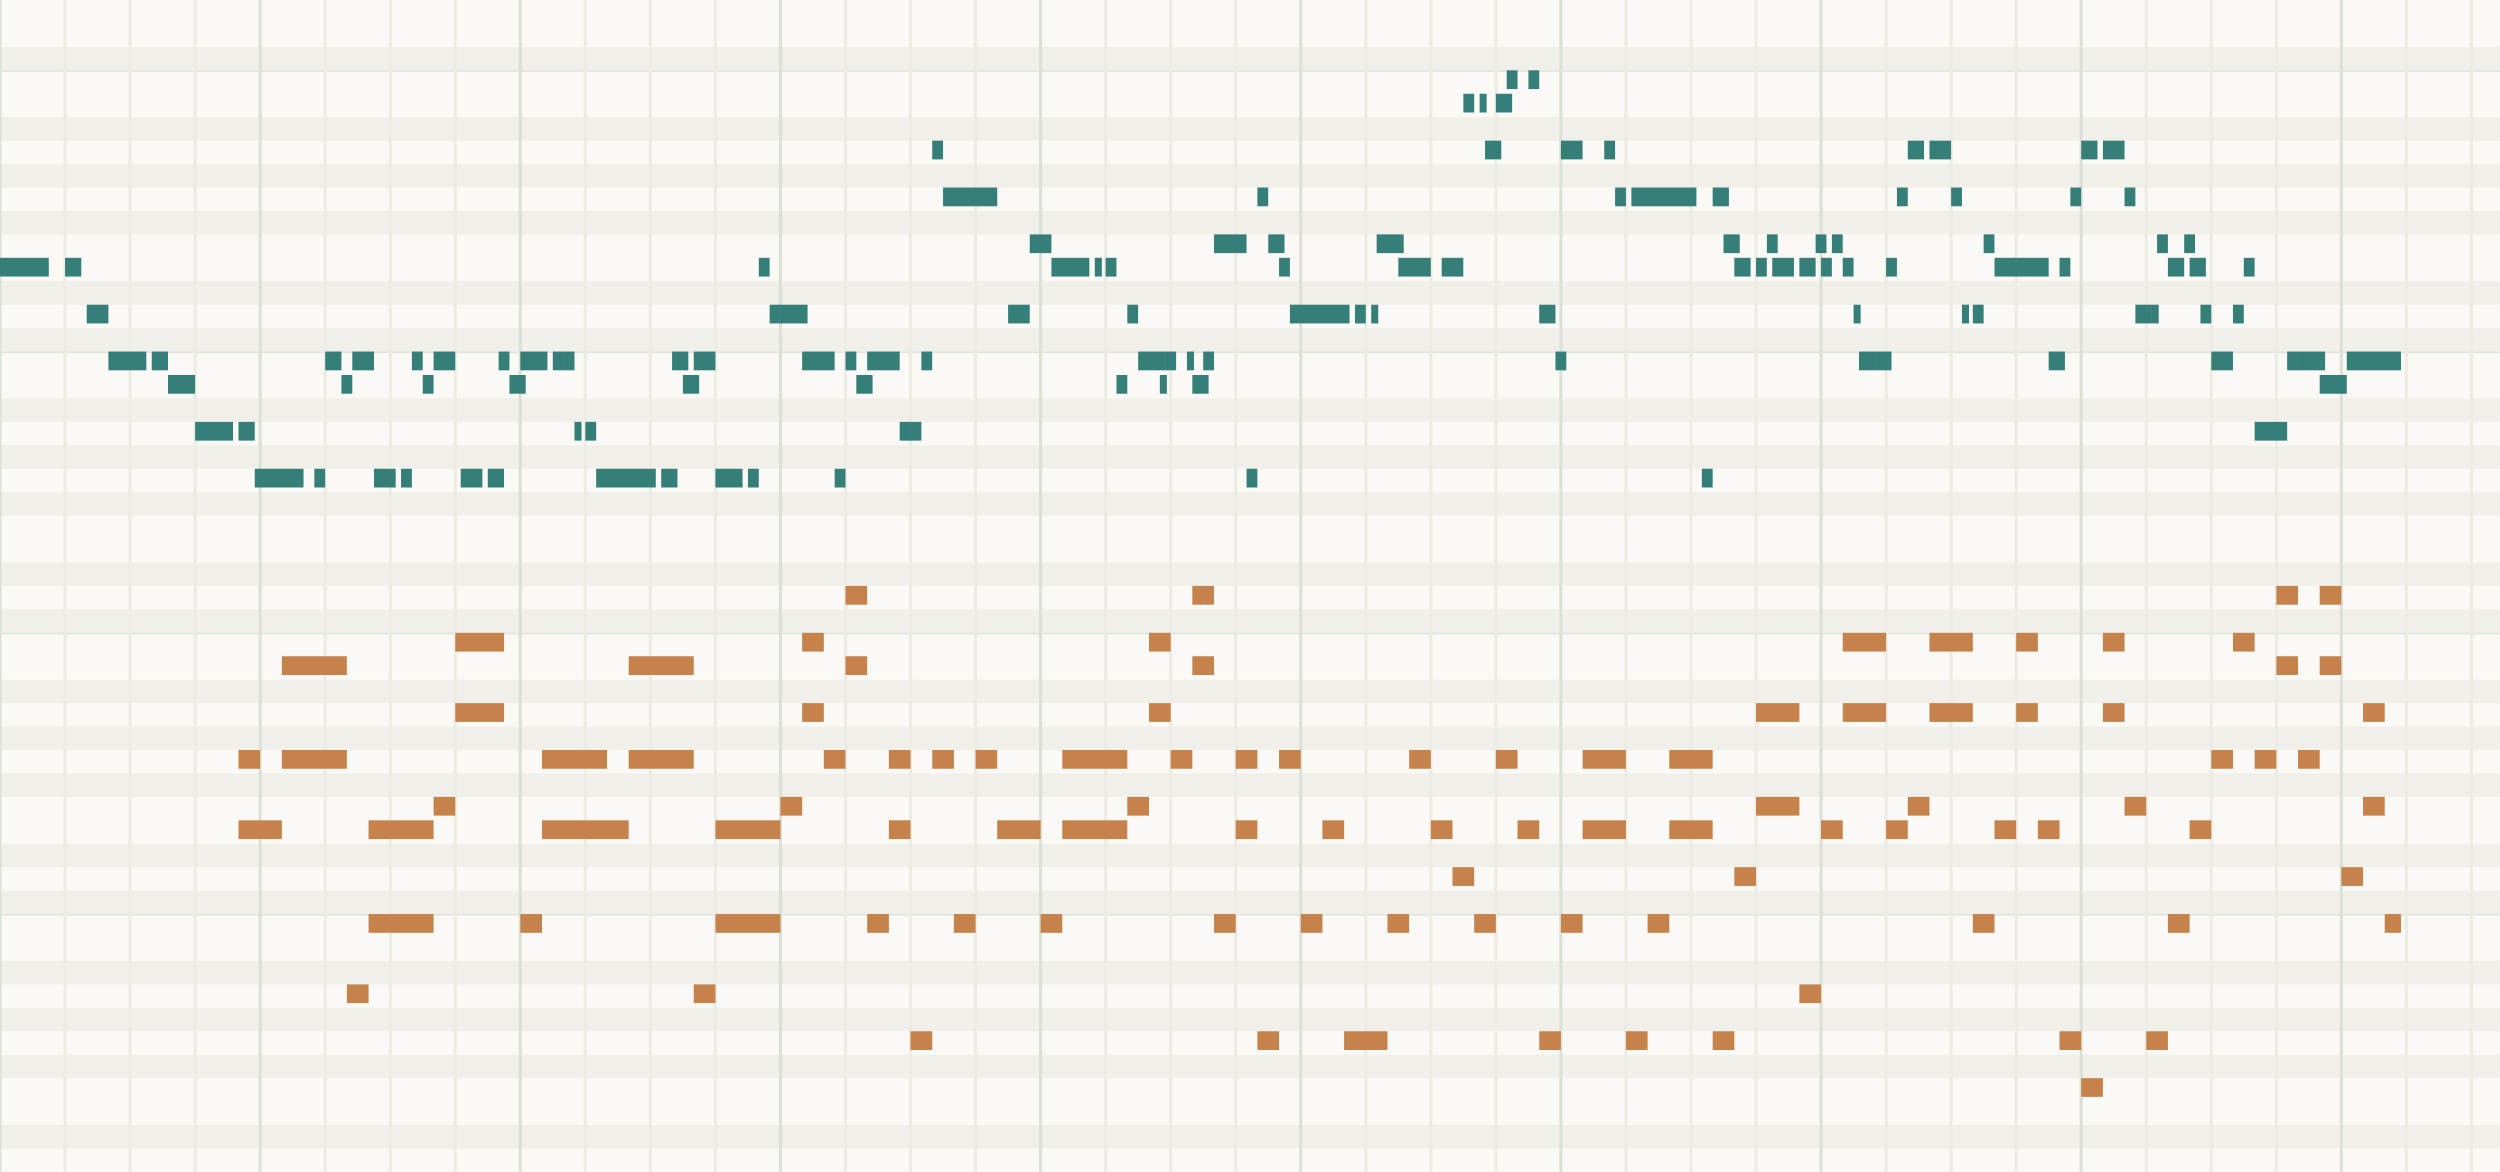
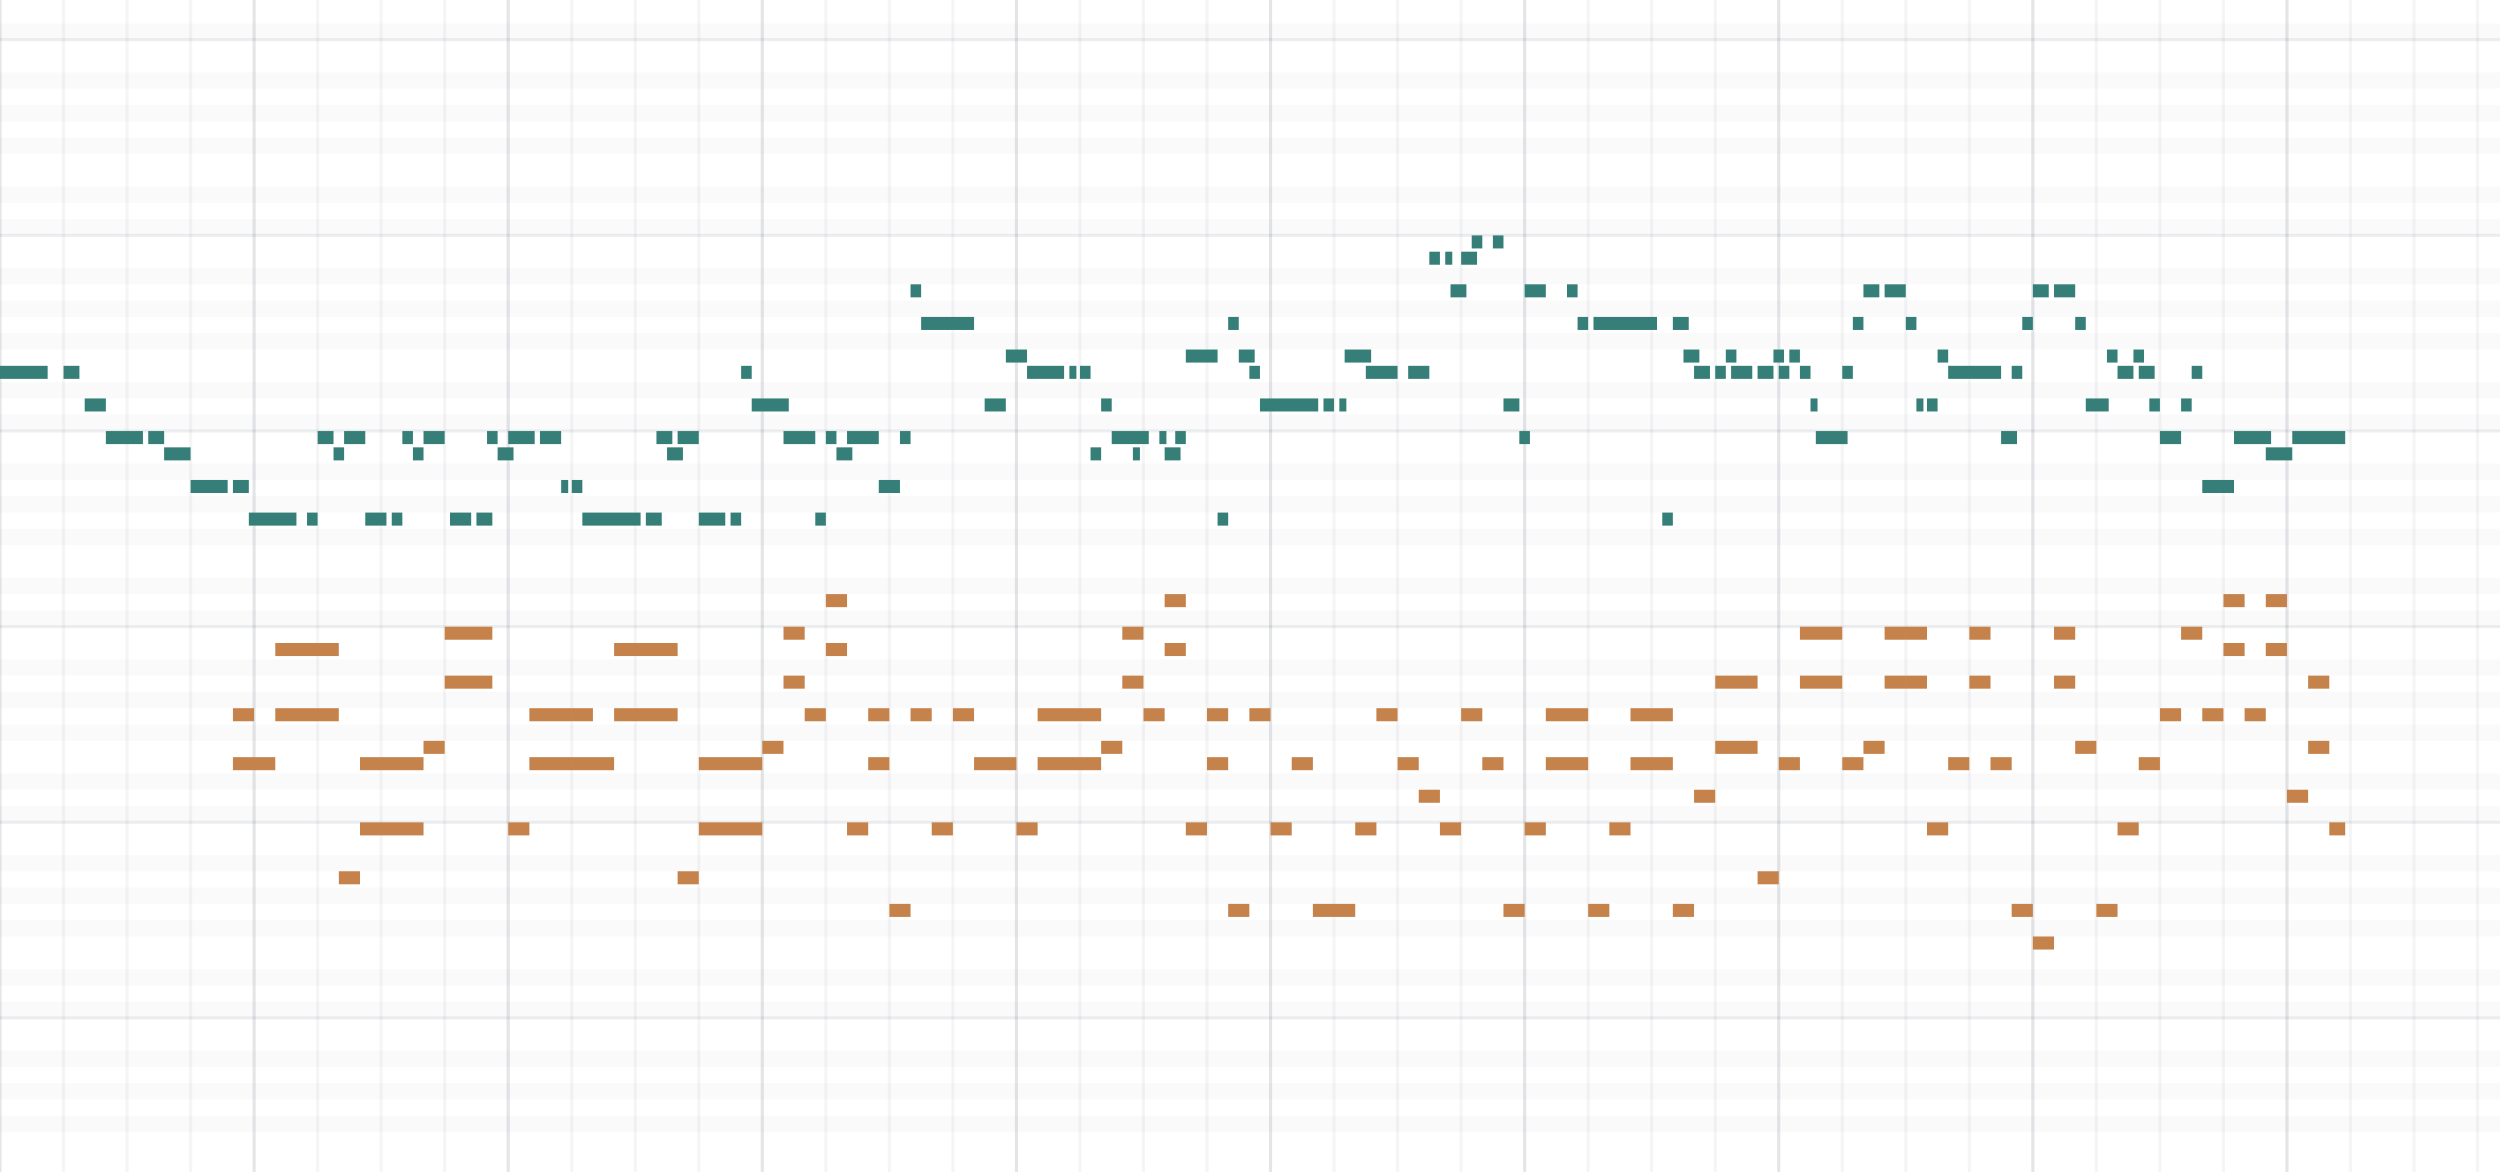
<svg xmlns="http://www.w3.org/2000/svg" viewBox="0 0 640 300" role="img" aria-label="Melody and accompaniment piano roll">
-   <rect width="640" height="300" fill="#faf9f5" />
-   <rect x="0" y="288.00" width="640" height="6.00" fill="#f0efea" />
-   <rect x="0" y="270.00" width="640" height="6.00" fill="#f0efea" />
-   <rect x="0" y="258.00" width="640" height="6.00" fill="#f0efea" />
-   <rect x="0" y="246.00" width="640" height="6.00" fill="#f0efea" />
-   <path d="M0 234.00H640" stroke="#e0e4de" stroke-width=".8" />
-   <rect x="0" y="228.00" width="640" height="6.00" fill="#f0efea" />
-   <rect x="0" y="216.00" width="640" height="6.00" fill="#f0efea" />
-   <rect x="0" y="198.00" width="640" height="6.00" fill="#f0efea" />
-   <rect x="0" y="186.00" width="640" height="6.00" fill="#f0efea" />
-   <rect x="0" y="174.00" width="640" height="6.00" fill="#f0efea" />
-   <path d="M0 162.00H640" stroke="#e0e4de" stroke-width=".8" />
-   <rect x="0" y="156.00" width="640" height="6.00" fill="#f0efea" />
-   <rect x="0" y="144.00" width="640" height="6.00" fill="#f0efea" />
-   <rect x="0" y="126.00" width="640" height="6.00" fill="#f0efea" />
-   <rect x="0" y="114.00" width="640" height="6.00" fill="#f0efea" />
-   <rect x="0" y="102.00" width="640" height="6.00" fill="#f0efea" />
-   <path d="M0 90.00H640" stroke="#e0e4de" stroke-width=".8" />
-   <rect x="0" y="84.00" width="640" height="6.00" fill="#f0efea" />
-   <rect x="0" y="72.00" width="640" height="6.00" fill="#f0efea" />
-   <rect x="0" y="54.00" width="640" height="6.00" fill="#f0efea" />
-   <rect x="0" y="42.00" width="640" height="6.00" fill="#f0efea" />
-   <rect x="0" y="30.00" width="640" height="6.00" fill="#f0efea" />
-   <path d="M0 18.00H640" stroke="#e0e4de" stroke-width=".8" />
-   <rect x="0" y="12.00" width="640" height="6.00" fill="#f0efea" />
-   <path d="M0.00 0V300" stroke="#dce1d8" stroke-width=".8" />
-   <path d="M16.65 0V300" stroke="#ecece5" stroke-width=".8" />
-   <path d="M33.30 0V300" stroke="#ecece5" stroke-width=".8" />
-   <path d="M49.95 0V300" stroke="#ecece5" stroke-width=".8" />
-   <path d="M66.60 0V300" stroke="#dce1d8" stroke-width=".8" />
-   <path d="M83.25 0V300" stroke="#ecece5" stroke-width=".8" />
-   <path d="M99.90 0V300" stroke="#ecece5" stroke-width=".8" />
-   <path d="M116.55 0V300" stroke="#ecece5" stroke-width=".8" />
-   <path d="M133.20 0V300" stroke="#dce1d8" stroke-width=".8" />
-   <path d="M149.85 0V300" stroke="#ecece5" stroke-width=".8" />
-   <path d="M166.50 0V300" stroke="#ecece5" stroke-width=".8" />
-   <path d="M183.15 0V300" stroke="#ecece5" stroke-width=".8" />
-   <path d="M199.80 0V300" stroke="#dce1d8" stroke-width=".8" />
-   <path d="M216.45 0V300" stroke="#ecece5" stroke-width=".8" />
-   <path d="M233.10 0V300" stroke="#ecece5" stroke-width=".8" />
-   <path d="M249.75 0V300" stroke="#ecece5" stroke-width=".8" />
-   <path d="M266.39 0V300" stroke="#dce1d8" stroke-width=".8" />
-   <path d="M283.04 0V300" stroke="#ecece5" stroke-width=".8" />
-   <path d="M299.69 0V300" stroke="#ecece5" stroke-width=".8" />
-   <path d="M316.34 0V300" stroke="#ecece5" stroke-width=".8" />
-   <path d="M332.99 0V300" stroke="#dce1d8" stroke-width=".8" />
-   <path d="M349.64 0V300" stroke="#ecece5" stroke-width=".8" />
-   <path d="M366.29 0V300" stroke="#ecece5" stroke-width=".8" />
-   <path d="M382.94 0V300" stroke="#ecece5" stroke-width=".8" />
-   <path d="M399.59 0V300" stroke="#dce1d8" stroke-width=".8" />
-   <path d="M416.24 0V300" stroke="#ecece5" stroke-width=".8" />
-   <path d="M432.89 0V300" stroke="#ecece5" stroke-width=".8" />
-   <path d="M449.54 0V300" stroke="#ecece5" stroke-width=".8" />
-   <path d="M466.19 0V300" stroke="#dce1d8" stroke-width=".8" />
-   <path d="M482.84 0V300" stroke="#ecece5" stroke-width=".8" />
-   <path d="M499.49 0V300" stroke="#ecece5" stroke-width=".8" />
-   <path d="M516.14 0V300" stroke="#ecece5" stroke-width=".8" />
-   <path d="M532.79 0V300" stroke="#dce1d8" stroke-width=".8" />
-   <path d="M549.44 0V300" stroke="#ecece5" stroke-width=".8" />
-   <path d="M566.09 0V300" stroke="#ecece5" stroke-width=".8" />
-   <path d="M582.74 0V300" stroke="#ecece5" stroke-width=".8" />
-   <path d="M599.39 0V300" stroke="#dce1d8" stroke-width=".8" />
-   <path d="M616.04 0V300" stroke="#ecece5" stroke-width=".8" />
-   <path d="M632.69 0V300" stroke="#ecece5" stroke-width=".8" />
-   <path d="M61.05 210.00h5.55v4.80H61.05ZM61.05 192.00h5.55v4.80H61.05ZM66.60 210.00h5.55v4.80H66.60ZM72.15 192.00h5.55v4.80H72.15ZM72.15 168.00h5.55v4.80H72.15ZM77.70 192.00h5.55v4.80H77.70ZM77.70 168.00h5.55v4.80H77.70ZM83.25 192.00h5.55v4.80H83.25ZM83.25 168.00h5.55v4.80H83.25ZM88.80 252.00h5.55v4.80H88.80ZM94.35 234.00h5.55v4.80H94.35ZM94.35 210.00h5.55v4.80H94.35ZM99.90 234.00h5.55v4.80H99.90ZM99.90 210.00h5.55v4.80H99.90ZM105.45 234.00h5.55v4.80H105.45ZM105.45 210.00h5.55v4.80H105.45ZM111.00 204.00h5.55v4.80H111.00ZM116.55 180.00h5.55v4.80H116.55ZM116.55 162.00h5.55v4.80H116.55ZM122.10 180.00h6.94v4.80H122.10ZM122.10 162.00h6.94v4.80H122.10ZM133.20 234.00h5.55v4.80H133.20ZM138.75 210.00h5.55v4.80H138.75ZM138.75 192.00h5.55v4.80H138.75ZM144.30 210.00h5.55v4.80H144.30ZM144.30 192.00h5.55v4.80H144.30ZM149.85 210.00h5.55v4.80H149.85ZM149.85 192.00h5.55v4.80H149.85ZM155.40 210.00h5.55v4.80H155.40ZM160.95 192.00h5.55v4.80H160.95ZM160.95 168.00h5.55v4.80H160.95ZM166.50 192.00h5.55v4.80H166.50ZM166.50 168.00h5.55v4.80H166.50ZM172.05 192.00h5.55v4.80H172.05ZM172.05 168.00h5.55v4.80H172.05ZM177.60 252.00h5.55v4.80H177.60ZM183.15 234.00h5.55v4.80H183.15ZM183.15 210.00h5.55v4.80H183.15ZM188.70 234.00h5.55v4.80H188.70ZM188.70 210.00h5.55v4.80H188.70ZM194.25 234.00h5.55v4.80H194.25ZM194.25 210.00h5.55v4.80H194.25ZM199.80 204.00h5.55v4.80H199.80ZM205.35 180.00h5.55v4.80H205.35ZM205.35 162.00h5.55v4.80H205.35ZM210.90 192.00h5.55v4.80H210.90ZM216.45 168.00h5.55v4.80H216.45ZM216.45 150.00h5.55v4.80H216.45ZM222.00 234.00h5.55v4.80H222.00ZM227.55 210.00h5.55v4.80H227.55ZM227.55 192.00h5.55v4.80H227.55ZM233.10 264.00h5.55v4.80H233.10ZM238.65 192.00h5.55v4.80H238.65ZM244.20 234.00h5.55v4.80H244.20ZM249.74 192.00h5.55v4.80H249.74ZM255.29 210.00h11.10v4.80H255.29ZM266.39 234.00h5.55v4.80H266.39ZM271.94 210.00h5.55v4.80H271.94ZM271.94 192.00h5.55v4.80H271.94ZM277.49 210.00h5.55v4.80H277.49ZM277.49 192.00h5.55v4.80H277.49ZM283.04 210.00h5.55v4.80H283.04ZM283.04 192.00h5.55v4.80H283.04ZM288.59 204.00h5.55v4.80H288.59ZM294.14 180.00h5.55v4.80H294.14ZM294.14 162.00h5.55v4.80H294.14ZM299.69 192.00h5.55v4.80H299.69ZM305.24 168.00h5.55v4.80H305.24ZM305.24 150.00h5.55v4.80H305.24ZM310.79 234.00h5.55v4.80H310.79ZM316.34 210.00h5.55v4.80H316.34ZM316.34 192.00h5.55v4.80H316.34ZM321.89 264.00h5.55v4.80H321.89ZM327.44 192.00h5.55v4.80H327.44ZM332.99 234.00h5.55v4.80H332.99ZM338.54 210.00h5.55v4.80H338.54ZM344.09 264.00h11.10v4.80H344.09ZM355.19 234.00h5.55v4.80H355.19ZM360.74 192.00h5.55v4.80H360.74ZM366.29 210.00h5.55v4.80H366.29ZM371.84 222.00h5.55v4.80H371.84ZM377.39 234.00h5.55v4.80H377.39ZM382.94 192.00h5.55v4.80H382.94ZM388.49 210.00h5.55v4.80H388.49ZM394.04 264.00h5.55v4.80H394.04ZM399.59 234.00h5.55v4.80H399.59ZM405.14 210.00h5.55v4.80H405.14ZM405.14 192.00h5.55v4.80H405.14ZM410.69 210.00h5.55v4.80H410.69ZM410.69 192.00h5.55v4.80H410.69ZM416.24 264.00h5.55v4.80H416.24ZM421.79 234.00h5.55v4.80H421.79ZM427.34 210.00h5.55v4.80H427.34ZM427.34 192.00h5.55v4.80H427.34ZM432.89 210.00h5.55v4.80H432.89ZM432.89 192.00h5.55v4.80H432.89ZM438.44 264.00h5.55v4.80H438.44ZM443.99 222.00h5.55v4.80H443.99ZM449.54 204.00h5.55v4.80H449.54ZM449.54 180.00h5.55v4.80H449.54ZM455.09 204.00h5.55v4.80H455.09ZM455.09 180.00h5.55v4.80H455.09ZM460.64 252.00h5.55v4.80H460.64ZM466.19 210.00h5.55v4.80H466.19ZM471.74 180.00h5.55v4.80H471.74ZM471.74 162.00h5.55v4.80H471.74ZM477.29 180.00h5.55v4.80H477.29ZM477.29 162.00h5.55v4.80H477.29ZM482.84 210.00h5.55v4.80H482.84ZM488.39 204.00h5.55v4.80H488.39ZM493.94 180.00h5.55v4.80H493.94ZM493.94 162.00h5.55v4.80H493.94ZM499.49 180.00h5.55v4.80H499.49ZM499.49 162.00h5.55v4.80H499.49ZM505.04 234.00h5.55v4.80H505.04ZM510.59 210.00h5.55v4.80H510.59ZM516.14 180.00h5.55v4.80H516.14ZM516.14 162.00h5.55v4.80H516.14ZM521.69 210.00h5.55v4.80H521.69ZM527.24 264.00h5.55v4.80H527.24ZM532.79 276.00h5.55v4.80H532.79ZM538.34 180.00h5.55v4.80H538.34ZM538.34 162.00h5.55v4.80H538.34ZM543.89 204.00h5.55v4.80H543.89ZM549.44 264.00h5.55v4.80H549.44ZM554.99 234.00h5.55v4.80H554.99ZM560.54 210.00h5.55v4.80H560.54ZM566.09 192.00h5.55v4.80H566.09ZM571.64 162.00h5.55v4.80H571.64ZM577.19 192.00h5.55v4.80H577.19ZM582.74 168.00h5.55v4.80H582.74ZM582.74 150.00h5.55v4.80H582.74ZM588.29 192.00h5.55v4.80H588.29ZM593.84 168.00h5.55v4.80H593.84ZM593.84 150.00h5.55v4.80H593.84ZM599.39 222.00h5.55v4.80H599.39ZM604.94 204.00h5.55v4.80H604.94ZM604.94 180.00h5.55v4.80H604.94ZM610.49 234.00h4.16v4.80H610.49Z" fill="#c5824a" />
-   <path d="M0.00 66.00h12.49v4.80H0.00ZM16.65 66.00h4.16v4.80H16.65ZM22.20 78.00h5.55v4.80H22.20ZM27.75 90.00h9.71v4.80H27.75ZM38.85 90.00h4.16v4.80H38.85ZM43.01 96.00h1.80v4.80H43.01ZM44.40 96.00h5.55v4.80H44.40ZM49.95 108.00h9.71v4.80H49.95ZM61.05 108.00h4.16v4.80H61.05ZM65.21 120.00h1.80v4.80H65.21ZM66.60 120.00h11.10v4.80H66.60ZM80.47 120.00h2.77v4.80H80.47ZM83.25 90.00h4.16v4.80H83.25ZM87.41 96.00h2.77v4.80H87.41ZM90.19 90.00h5.55v4.80H90.19ZM95.74 120.00h5.55v4.80H95.74ZM102.67 120.00h2.77v4.80H102.67ZM105.45 90.00h2.77v4.80H105.45ZM108.22 96.00h2.77v4.80H108.22ZM111.00 90.00h5.55v4.80H111.00ZM117.94 120.00h5.55v4.80H117.94ZM124.87 120.00h4.16v4.80H124.87ZM127.65 90.00h2.77v4.80H127.65ZM130.42 96.00h4.16v4.80H130.42ZM133.20 90.00h6.94v4.80H133.20ZM141.52 90.00h2.77v4.80H141.52ZM144.30 90.00h2.77v4.80H144.30ZM147.07 108.00h1.80v4.80H147.07ZM149.85 108.00h2.77v4.80H149.85ZM152.62 120.00h15.26v4.80H152.62ZM169.27 120.00h4.16v4.80H169.27ZM172.05 90.00h4.16v4.80H172.05ZM174.82 96.00h4.16v4.80H174.82ZM177.60 90.00h5.55v4.80H177.60ZM183.15 120.00h6.94v4.80H183.15ZM191.47 120.00h2.77v4.80H191.47ZM194.25 66.00h2.77v4.80H194.25ZM197.02 78.00h2.77v4.80H197.02ZM199.80 78.00h6.94v4.80H199.80ZM205.35 90.00h8.32v4.80H205.35ZM213.67 120.00h2.77v4.80H213.67ZM216.45 90.00h2.77v4.80H216.45ZM219.22 96.00h4.16v4.80H219.22ZM222.00 90.00h8.32v4.80H222.00ZM230.32 108.00h2.77v4.80H230.32ZM233.10 108.00h2.77v4.80H233.10ZM235.87 90.00h2.77v4.80H235.87ZM238.65 36.00h2.77v4.80H238.65ZM241.42 48.00h13.87v4.80H241.42ZM258.07 78.00h2.77v4.80H258.07ZM260.84 78.00h2.77v4.80H260.84ZM263.62 60.00h2.77v4.80H263.62ZM266.39 60.00h2.77v4.80H266.39ZM269.17 66.00h2.77v4.80H269.17ZM271.94 66.00h6.94v4.80H271.94ZM280.27 66.00h1.80v4.80H280.27ZM283.04 66.00h2.77v4.80H283.04ZM285.82 96.00h2.77v4.80H285.82ZM288.59 78.00h2.77v4.80H288.59ZM291.37 90.00h2.77v4.80H291.37ZM294.14 90.00h4.16v4.80H294.14ZM296.92 96.00h1.80v4.80H296.92ZM298.31 90.00h2.77v4.80H298.31ZM303.86 90.00h1.80v4.80H303.86ZM305.24 96.00h4.16v4.80H305.24ZM308.02 90.00h2.77v4.80H308.02ZM310.79 60.00h8.32v4.80H310.79ZM319.12 120.00h2.77v4.80H319.12ZM321.89 48.00h2.77v4.80H321.89ZM324.67 60.00h4.16v4.80H324.67ZM327.44 66.00h2.77v4.80H327.44ZM330.22 78.00h15.26v4.80H330.22ZM346.87 78.00h2.77v4.80H346.87ZM351.03 78.00h1.80v4.80H351.03ZM352.42 60.00h2.77v4.80H352.42ZM355.19 60.00h4.16v4.80H355.19ZM357.97 66.00h2.77v4.80H357.97ZM360.74 66.00h5.55v4.80H360.74ZM369.07 66.00h2.77v4.80H369.07ZM371.84 66.00h2.77v4.80H371.84ZM374.62 24.00h2.77v4.80H374.62ZM378.78 24.00h1.80v4.80H378.78ZM380.17 36.00h4.16v4.80H380.17ZM382.94 24.00h4.16v4.80H382.94ZM385.72 18.00h2.77v4.80H385.72ZM391.27 18.00h2.77v4.80H391.27ZM394.04 78.00h4.16v4.80H394.04ZM398.20 90.00h2.77v4.80H398.20ZM399.59 36.00h5.55v4.80H399.59ZM410.69 36.00h2.77v4.80H410.69ZM413.47 48.00h2.77v4.80H413.47ZM417.63 48.00h1.80v4.80H417.63ZM419.02 48.00h15.26v4.80H419.02ZM435.67 120.00h2.77v4.80H435.67ZM438.44 48.00h4.16v4.80H438.44ZM441.22 60.00h4.16v4.80H441.22ZM443.99 66.00h4.16v4.80H443.99ZM449.54 66.00h2.77v4.80H449.54ZM452.32 60.00h2.77v4.80H452.32ZM453.70 66.00h5.55v4.80H453.70ZM460.64 66.00h4.16v4.80H460.64ZM464.80 60.00h2.77v4.80H464.80ZM466.19 66.00h2.77v4.80H466.19ZM468.97 60.00h2.77v4.80H468.97ZM471.74 66.00h2.77v4.80H471.74ZM474.52 78.00h1.80v4.80H474.52ZM475.90 90.00h4.16v4.80H475.90ZM480.07 90.00h4.16v4.80H480.07ZM482.84 66.00h2.77v4.80H482.84ZM485.62 48.00h2.77v4.80H485.62ZM488.39 36.00h4.16v4.80H488.39ZM493.94 36.00h2.77v4.80H493.94ZM496.71 36.00h2.77v4.80H496.71ZM499.49 48.00h2.77v4.80H499.49ZM502.26 78.00h1.80v4.80H502.26ZM505.04 78.00h2.77v4.80H505.04ZM507.81 60.00h2.77v4.80H507.81ZM510.59 66.00h13.87v4.80H510.59ZM524.46 90.00h4.16v4.80H524.46ZM527.24 66.00h2.77v4.80H527.24ZM530.01 48.00h2.77v4.80H530.01ZM532.79 36.00h4.16v4.80H532.79ZM538.34 36.00h2.77v4.80H538.34ZM541.11 36.00h2.77v4.80H541.11ZM543.89 48.00h2.77v4.80H543.89ZM546.66 78.00h4.16v4.80H546.66ZM550.83 78.00h1.80v4.80H550.83ZM552.21 60.00h2.77v4.80H552.21ZM554.99 66.00h4.16v4.80H554.99ZM559.15 60.00h2.77v4.80H559.15ZM560.54 66.00h4.16v4.80H560.54ZM563.31 78.00h2.77v4.80H563.31ZM566.09 90.00h5.55v4.80H566.09ZM571.64 78.00h2.77v4.80H571.64ZM574.41 66.00h2.77v4.80H574.41ZM577.19 108.00h5.55v4.80H577.19ZM582.74 108.00h2.77v4.80H582.74ZM585.51 90.00h2.77v4.80H585.51ZM588.29 90.00h6.94v4.80H588.29ZM593.84 96.00h6.94v4.80H593.84ZM600.78 90.00h13.87v4.80H600.78Z" fill="#357f78" />
+   <rect x="0" y="285.65" width="640" height="4.17" fill="#273447" opacity=".025" />
+   <rect x="0" y="277.30" width="640" height="4.17" fill="#273447" opacity=".025" />
+   <rect x="0" y="268.96" width="640" height="4.17" fill="#273447" opacity=".025" />
+   <path d="M0 260.61H640" stroke="#273447" opacity=".08" stroke-width=".8" />
+   <rect x="0" y="256.43" width="640" height="4.17" fill="#273447" opacity=".025" />
+   <rect x="0" y="248.09" width="640" height="4.17" fill="#273447" opacity=".025" />
+   <rect x="0" y="235.57" width="640" height="4.17" fill="#273447" opacity=".025" />
+   <rect x="0" y="227.22" width="640" height="4.17" fill="#273447" opacity=".025" />
+   <rect x="0" y="218.87" width="640" height="4.17" fill="#273447" opacity=".025" />
+   <path d="M0 210.52H640" stroke="#273447" opacity=".08" stroke-width=".8" />
+   <rect x="0" y="206.35" width="640" height="4.17" fill="#273447" opacity=".025" />
+   <rect x="0" y="198.00" width="640" height="4.17" fill="#273447" opacity=".025" />
+   <rect x="0" y="185.48" width="640" height="4.17" fill="#273447" opacity=".025" />
+   <rect x="0" y="177.13" width="640" height="4.17" fill="#273447" opacity=".025" />
+   <rect x="0" y="168.78" width="640" height="4.17" fill="#273447" opacity=".025" />
+   <path d="M0 160.43H640" stroke="#273447" opacity=".08" stroke-width=".8" />
+   <rect x="0" y="156.26" width="640" height="4.17" fill="#273447" opacity=".025" />
+   <rect x="0" y="147.91" width="640" height="4.17" fill="#273447" opacity=".025" />
+   <rect x="0" y="135.39" width="640" height="4.17" fill="#273447" opacity=".025" />
+   <rect x="0" y="127.04" width="640" height="4.17" fill="#273447" opacity=".025" />
+   <rect x="0" y="118.70" width="640" height="4.17" fill="#273447" opacity=".025" />
+   <path d="M0 110.35H640" stroke="#273447" opacity=".08" stroke-width=".8" />
+   <rect x="0" y="106.17" width="640" height="4.17" fill="#273447" opacity=".025" />
+   <rect x="0" y="97.83" width="640" height="4.17" fill="#273447" opacity=".025" />
+   <rect x="0" y="85.30" width="640" height="4.17" fill="#273447" opacity=".025" />
+   <rect x="0" y="76.96" width="640" height="4.17" fill="#273447" opacity=".025" />
+   <rect x="0" y="68.61" width="640" height="4.17" fill="#273447" opacity=".025" />
+   <path d="M0 60.26H640" stroke="#273447" opacity=".08" stroke-width=".8" />
+   <rect x="0" y="56.09" width="640" height="4.17" fill="#273447" opacity=".025" />
+   <rect x="0" y="47.74" width="640" height="4.17" fill="#273447" opacity=".025" />
+   <rect x="0" y="35.22" width="640" height="4.17" fill="#273447" opacity=".025" />
+   <rect x="0" y="26.87" width="640" height="4.17" fill="#273447" opacity=".025" />
+   <rect x="0" y="18.52" width="640" height="4.17" fill="#273447" opacity=".025" />
+   <path d="M0 10.17H640" stroke="#273447" opacity=".08" stroke-width=".8" />
+   <rect x="0" y="6.00" width="640" height="4.17" fill="#273447" opacity=".025" />
+   <path d="M0.00 0V300" stroke="#273447" opacity=".13" stroke-width=".8" />
+   <path d="M16.26 0V300" stroke="#273447" opacity=".05" stroke-width=".8" />
+   <path d="M32.53 0V300" stroke="#273447" opacity=".05" stroke-width=".8" />
+   <path d="M48.79 0V300" stroke="#273447" opacity=".05" stroke-width=".8" />
+   <path d="M65.05 0V300" stroke="#273447" opacity=".13" stroke-width=".8" />
+   <path d="M81.31 0V300" stroke="#273447" opacity=".05" stroke-width=".8" />
+   <path d="M97.58 0V300" stroke="#273447" opacity=".05" stroke-width=".8" />
+   <path d="M113.84 0V300" stroke="#273447" opacity=".05" stroke-width=".8" />
+   <path d="M130.10 0V300" stroke="#273447" opacity=".13" stroke-width=".8" />
+   <path d="M146.37 0V300" stroke="#273447" opacity=".05" stroke-width=".8" />
+   <path d="M162.63 0V300" stroke="#273447" opacity=".05" stroke-width=".8" />
+   <path d="M178.89 0V300" stroke="#273447" opacity=".05" stroke-width=".8" />
+   <path d="M195.15 0V300" stroke="#273447" opacity=".13" stroke-width=".8" />
+   <path d="M211.42 0V300" stroke="#273447" opacity=".05" stroke-width=".8" />
+   <path d="M227.68 0V300" stroke="#273447" opacity=".05" stroke-width=".8" />
+   <path d="M243.94 0V300" stroke="#273447" opacity=".05" stroke-width=".8" />
+   <path d="M260.21 0V300" stroke="#273447" opacity=".13" stroke-width=".8" />
+   <path d="M276.47 0V300" stroke="#273447" opacity=".05" stroke-width=".8" />
+   <path d="M292.73 0V300" stroke="#273447" opacity=".05" stroke-width=".8" />
+   <path d="M308.99 0V300" stroke="#273447" opacity=".05" stroke-width=".8" />
+   <path d="M325.26 0V300" stroke="#273447" opacity=".13" stroke-width=".8" />
+   <path d="M341.52 0V300" stroke="#273447" opacity=".05" stroke-width=".8" />
+   <path d="M357.78 0V300" stroke="#273447" opacity=".05" stroke-width=".8" />
+   <path d="M374.05 0V300" stroke="#273447" opacity=".05" stroke-width=".8" />
+   <path d="M390.31 0V300" stroke="#273447" opacity=".13" stroke-width=".8" />
+   <path d="M406.57 0V300" stroke="#273447" opacity=".05" stroke-width=".8" />
+   <path d="M422.83 0V300" stroke="#273447" opacity=".05" stroke-width=".8" />
+   <path d="M439.10 0V300" stroke="#273447" opacity=".05" stroke-width=".8" />
+   <path d="M455.36 0V300" stroke="#273447" opacity=".13" stroke-width=".8" />
+   <path d="M471.62 0V300" stroke="#273447" opacity=".05" stroke-width=".8" />
+   <path d="M487.89 0V300" stroke="#273447" opacity=".05" stroke-width=".8" />
+   <path d="M504.15 0V300" stroke="#273447" opacity=".05" stroke-width=".8" />
+   <path d="M520.41 0V300" stroke="#273447" opacity=".13" stroke-width=".8" />
+   <path d="M536.67 0V300" stroke="#273447" opacity=".05" stroke-width=".8" />
+   <path d="M552.94 0V300" stroke="#273447" opacity=".05" stroke-width=".8" />
+   <path d="M569.20 0V300" stroke="#273447" opacity=".05" stroke-width=".8" />
+   <path d="M585.46 0V300" stroke="#273447" opacity=".13" stroke-width=".8" />
+   <path d="M601.73 0V300" stroke="#273447" opacity=".05" stroke-width=".8" />
+   <path d="M617.99 0V300" stroke="#273447" opacity=".05" stroke-width=".8" />
+   <path d="M634.25 0V300" stroke="#273447" opacity=".05" stroke-width=".8" />
+   <path d="M59.63 193.83h5.42v3.34H59.63ZM59.63 181.30h5.42v3.34H59.63ZM65.05 193.83h5.42v3.34H65.05ZM70.47 181.30h5.42v3.34H70.47ZM70.47 164.61h5.42v3.34H70.47ZM75.89 181.30h5.42v3.34H75.89ZM75.89 164.61h5.42v3.34H75.89ZM81.31 181.30h5.42v3.34H81.31ZM81.31 164.61h5.42v3.34H81.31ZM86.74 223.04h5.42v3.34H86.74ZM92.16 210.52h5.42v3.34H92.16ZM92.16 193.83h5.42v3.34H92.16ZM97.58 210.52h5.42v3.34H97.58ZM97.58 193.83h5.42v3.34H97.58ZM103.00 210.52h5.42v3.34H103.00ZM103.00 193.83h5.42v3.34H103.00ZM108.42 189.65h5.42v3.34H108.42ZM113.84 172.96h5.42v3.34H113.84ZM113.84 160.43h5.42v3.34H113.84ZM119.26 172.96h6.78v3.34H119.26ZM119.26 160.43h6.78v3.34H119.26ZM130.10 210.52h5.42v3.34H130.10ZM135.52 193.83h5.42v3.34H135.52ZM135.52 181.30h5.42v3.34H135.52ZM140.94 193.83h5.42v3.34H140.94ZM140.94 181.30h5.42v3.34H140.94ZM146.37 193.83h5.42v3.34H146.37ZM146.37 181.30h5.42v3.34H146.37ZM151.79 193.83h5.42v3.34H151.79ZM157.21 181.30h5.42v3.34H157.21ZM157.21 164.61h5.42v3.34H157.21ZM162.63 181.30h5.42v3.34H162.63ZM162.63 164.61h5.42v3.34H162.63ZM168.05 181.30h5.42v3.34H168.05ZM168.05 164.61h5.42v3.34H168.05ZM173.47 223.04h5.42v3.34H173.47ZM178.89 210.52h5.42v3.34H178.89ZM178.89 193.83h5.42v3.34H178.89ZM184.31 210.52h5.42v3.34H184.31ZM184.31 193.83h5.42v3.34H184.31ZM189.73 210.52h5.42v3.34H189.73ZM189.73 193.83h5.42v3.34H189.73ZM195.15 189.65h5.42v3.34H195.15ZM200.58 172.96h5.42v3.34H200.58ZM200.58 160.43h5.42v3.34H200.58ZM206.00 181.30h5.42v3.34H206.00ZM211.42 164.61h5.42v3.34H211.42ZM211.42 152.09h5.42v3.34H211.42ZM216.84 210.52h5.42v3.34H216.84ZM222.26 193.83h5.42v3.34H222.26ZM222.26 181.30h5.42v3.34H222.26ZM227.68 231.39h5.42v3.34H227.68ZM233.10 181.30h5.42v3.34H233.10ZM238.52 210.52h5.42v3.34H238.52ZM243.94 181.30h5.42v3.34H243.94ZM249.36 193.83h10.84v3.34H249.36ZM260.21 210.52h5.42v3.34H260.21ZM265.63 193.83h5.42v3.34H265.63ZM265.63 181.30h5.42v3.34H265.63ZM271.05 193.83h5.42v3.34H271.05ZM271.05 181.30h5.42v3.34H271.05ZM276.47 193.83h5.42v3.34H276.47ZM276.47 181.30h5.42v3.34H276.47ZM281.89 189.65h5.42v3.34H281.89ZM287.31 172.96h5.42v3.34H287.31ZM287.31 160.43h5.42v3.34H287.31ZM292.73 181.30h5.42v3.34H292.73ZM298.15 164.61h5.42v3.34H298.15ZM298.15 152.09h5.42v3.34H298.15ZM303.57 210.52h5.42v3.34H303.57ZM308.99 193.83h5.42v3.34H308.99ZM308.99 181.30h5.42v3.34H308.99ZM314.41 231.39h5.42v3.34H314.41ZM319.84 181.30h5.42v3.34H319.84ZM325.26 210.52h5.42v3.34H325.26ZM330.68 193.83h5.42v3.34H330.68ZM336.10 231.39h10.84v3.34H336.10ZM346.94 210.52h5.42v3.34H346.94ZM352.36 181.30h5.42v3.34H352.36ZM357.78 193.83h5.42v3.34H357.78ZM363.20 202.17h5.42v3.34H363.20ZM368.62 210.52h5.42v3.34H368.62ZM374.05 181.30h5.42v3.34H374.05ZM379.47 193.83h5.42v3.34H379.47ZM384.89 231.39h5.42v3.34H384.89ZM390.31 210.52h5.42v3.34H390.31ZM395.73 193.83h5.42v3.34H395.73ZM395.73 181.30h5.42v3.34H395.73ZM401.15 193.83h5.42v3.34H401.15ZM401.15 181.30h5.42v3.34H401.15ZM406.57 231.39h5.42v3.34H406.57ZM411.99 210.52h5.42v3.34H411.99ZM417.41 193.83h5.42v3.34H417.41ZM417.41 181.30h5.42v3.34H417.41ZM422.83 193.83h5.42v3.34H422.83ZM422.83 181.30h5.42v3.34H422.83ZM428.25 231.39h5.42v3.34H428.25ZM433.68 202.17h5.42v3.34H433.68ZM439.10 189.65h5.42v3.34H439.10ZM439.10 172.96h5.42v3.34H439.10ZM444.52 189.65h5.42v3.34H444.52ZM444.52 172.96h5.42v3.34H444.52ZM449.94 223.04h5.42v3.34H449.94ZM455.36 193.83h5.42v3.34H455.36ZM460.78 172.96h5.42v3.34H460.78ZM460.78 160.43h5.42v3.34H460.78ZM466.20 172.96h5.42v3.34H466.20ZM466.20 160.43h5.42v3.34H466.20ZM471.62 193.83h5.42v3.34H471.62ZM477.04 189.65h5.42v3.34H477.04ZM482.46 172.96h5.42v3.34H482.46ZM482.46 160.43h5.42v3.34H482.46ZM487.89 172.96h5.42v3.34H487.89ZM487.89 160.43h5.42v3.34H487.89ZM493.31 210.52h5.42v3.34H493.31ZM498.73 193.83h5.42v3.34H498.73ZM504.15 172.96h5.42v3.34H504.15ZM504.15 160.43h5.42v3.34H504.15ZM509.57 193.83h5.42v3.34H509.57ZM514.99 231.39h5.42v3.34H514.99ZM520.41 239.74h5.42v3.34H520.41ZM525.83 172.96h5.42v3.34H525.83ZM525.83 160.43h5.42v3.34H525.83ZM531.25 189.65h5.42v3.34H531.25ZM536.67 231.39h5.42v3.34H536.67ZM542.09 210.52h5.42v3.34H542.09ZM547.52 193.83h5.42v3.34H547.52ZM552.94 181.30h5.42v3.34H552.94ZM558.36 160.43h5.42v3.34H558.36ZM563.78 181.30h5.42v3.34H563.78ZM569.20 164.61h5.42v3.34H569.20ZM569.20 152.09h5.42v3.34H569.20ZM574.62 181.30h5.42v3.34H574.62ZM580.04 164.61h5.42v3.34H580.04ZM580.04 152.09h5.42v3.34H580.04ZM585.46 202.17h5.42v3.34H585.46ZM590.88 189.65h5.42v3.34H590.88ZM590.88 172.96h5.42v3.34H590.88ZM596.30 210.52h4.07v3.34H596.30Z" fill="#c5824a" />
+   <path d="M0.00 93.65h12.20v3.34H0.00ZM16.26 93.65h4.07v3.34H16.26ZM21.68 102.00h5.42v3.34H21.68ZM27.10 110.35h9.49v3.34H27.10ZM37.95 110.35h4.07v3.34H37.95ZM42.01 114.52h1.80v3.34H42.01ZM43.37 114.52h5.42v3.34H43.37ZM48.79 122.87h9.49v3.34H48.79ZM59.63 122.87h4.07v3.34H59.63ZM63.70 131.22h1.80v3.34H63.70ZM65.05 131.22h10.84v3.34H65.05ZM78.60 131.22h2.71v3.34H78.60ZM81.31 110.35h4.07v3.34H81.31ZM85.38 114.52h2.71v3.34H85.38ZM88.09 110.35h5.42v3.34H88.09ZM93.51 131.22h5.42v3.34H93.51ZM100.29 131.22h2.71v3.34H100.29ZM103.00 110.35h2.71v3.34H103.00ZM105.71 114.52h2.71v3.34H105.71ZM108.42 110.35h5.42v3.34H108.42ZM115.20 131.22h5.42v3.34H115.20ZM121.97 131.22h4.07v3.34H121.97ZM124.68 110.35h2.71v3.34H124.68ZM127.39 114.52h4.07v3.34H127.39ZM130.10 110.35h6.78v3.34H130.10ZM138.23 110.35h2.71v3.34H138.23ZM140.94 110.35h2.71v3.34H140.94ZM143.66 122.87h1.80v3.34H143.66ZM146.37 122.87h2.71v3.34H146.37ZM149.08 131.22h14.91v3.34H149.08ZM165.34 131.22h4.07v3.34H165.34ZM168.05 110.35h4.07v3.34H168.05ZM170.76 114.52h4.07v3.34H170.76ZM173.47 110.35h5.42v3.34H173.47ZM178.89 131.22h6.78v3.34H178.89ZM187.02 131.22h2.71v3.34H187.02ZM189.73 93.65h2.71v3.34H189.73ZM192.44 102.00h2.71v3.34H192.44ZM195.15 102.00h6.78v3.34H195.15ZM200.58 110.35h8.13v3.34H200.58ZM208.71 131.22h2.71v3.34H208.71ZM211.42 110.35h2.71v3.34H211.42ZM214.13 114.52h4.07v3.34H214.13ZM216.84 110.35h8.13v3.34H216.84ZM224.97 122.87h2.71v3.34H224.97ZM227.68 122.87h2.71v3.34H227.68ZM230.39 110.35h2.71v3.34H230.39ZM233.10 72.78h2.71v3.34H233.10ZM235.81 81.13h13.55v3.34H235.81ZM252.07 102.00h2.71v3.34H252.07ZM254.78 102.00h2.71v3.34H254.78ZM257.50 89.48h2.71v3.34H257.50ZM260.21 89.48h2.71v3.34H260.21ZM262.92 93.65h2.71v3.34H262.92ZM265.63 93.65h6.78v3.34H265.63ZM273.76 93.65h1.80v3.34H273.76ZM276.47 93.65h2.71v3.34H276.47ZM279.18 114.52h2.71v3.34H279.18ZM281.89 102.00h2.71v3.34H281.89ZM284.60 110.35h2.71v3.34H284.60ZM287.31 110.35h4.07v3.34H287.31ZM290.02 114.52h1.80v3.34H290.02ZM291.38 110.35h2.71v3.34H291.38ZM296.80 110.35h1.80v3.34H296.80ZM298.15 114.52h4.07v3.34H298.15ZM300.86 110.35h2.71v3.34H300.86ZM303.57 89.48h8.13v3.34H303.57ZM311.70 131.22h2.71v3.34H311.70ZM314.41 81.13h2.71v3.34H314.41ZM317.13 89.48h4.07v3.34H317.13ZM319.84 93.65h2.71v3.34H319.84ZM322.55 102.00h14.91v3.34H322.55ZM338.81 102.00h2.71v3.34H338.81ZM342.87 102.00h1.80v3.34H342.87ZM344.23 89.48h2.71v3.34H344.23ZM346.94 89.48h4.07v3.34H346.94ZM349.65 93.65h2.71v3.34H349.65ZM352.36 93.65h5.42v3.34H352.36ZM360.49 93.65h2.71v3.34H360.49ZM363.20 93.65h2.71v3.34H363.20ZM365.91 64.43h2.71v3.34H365.91ZM369.98 64.43h1.80v3.34H369.98ZM371.33 72.78h4.07v3.34H371.33ZM374.05 64.43h4.07v3.34H374.05ZM376.76 60.26h2.71v3.34H376.76ZM382.18 60.26h2.71v3.34H382.18ZM384.89 102.00h4.07v3.34H384.89ZM388.95 110.35h2.71v3.34H388.95ZM390.31 72.78h5.42v3.34H390.31ZM401.15 72.78h2.71v3.34H401.15ZM403.86 81.13h2.71v3.34H403.86ZM407.93 81.13h1.80v3.34H407.93ZM409.28 81.13h14.91v3.34H409.28ZM425.54 131.22h2.71v3.34H425.54ZM428.25 81.13h4.07v3.34H428.25ZM430.97 89.48h4.07v3.34H430.97ZM433.68 93.65h4.07v3.34H433.68ZM439.10 93.65h2.71v3.34H439.10ZM441.81 89.48h2.71v3.34H441.81ZM443.16 93.65h5.42v3.34H443.16ZM449.94 93.65h4.07v3.34H449.94ZM454.00 89.48h2.71v3.34H454.00ZM455.36 93.65h2.71v3.34H455.36ZM458.07 89.48h2.71v3.34H458.07ZM460.78 93.65h2.71v3.34H460.78ZM463.49 102.00h1.80v3.34H463.49ZM464.85 110.35h4.07v3.34H464.85ZM468.91 110.35h4.07v3.34H468.91ZM471.62 93.65h2.71v3.34H471.62ZM474.33 81.13h2.71v3.34H474.33ZM477.04 72.78h4.07v3.34H477.04ZM482.46 72.78h2.71v3.34H482.46ZM485.17 72.78h2.71v3.34H485.17ZM487.89 81.13h2.71v3.34H487.89ZM490.60 102.00h1.80v3.34H490.60ZM493.31 102.00h2.71v3.34H493.31ZM496.02 89.48h2.71v3.34H496.02ZM498.73 93.65h13.55v3.34H498.73ZM512.28 110.35h4.07v3.34H512.28ZM514.99 93.65h2.71v3.34H514.99ZM517.70 81.13h2.71v3.34H517.70ZM520.41 72.78h4.07v3.34H520.41ZM525.83 72.78h2.71v3.34H525.83ZM528.54 72.78h2.71v3.34H528.54ZM531.25 81.13h2.71v3.34H531.25ZM533.96 102.00h4.07v3.34H533.96ZM538.03 102.00h1.80v3.34H538.03ZM539.38 89.48h2.71v3.34H539.38ZM542.09 93.65h4.07v3.34H542.09ZM546.16 89.48h2.71v3.34H546.16ZM547.52 93.65h4.07v3.34H547.52ZM550.23 102.00h2.71v3.34H550.23ZM552.94 110.35h5.42v3.34H552.94ZM558.36 102.00h2.71v3.34H558.36ZM561.07 93.65h2.71v3.34H561.07ZM563.78 122.87h5.42v3.34H563.78ZM569.20 122.87h2.71v3.34H569.20ZM571.91 110.35h2.71v3.34H571.91ZM574.62 110.35h6.78v3.34H574.62ZM580.04 114.52h6.78v3.34H580.04ZM586.82 110.35h13.55v3.34H586.82Z" fill="#357f78" />
</svg>
